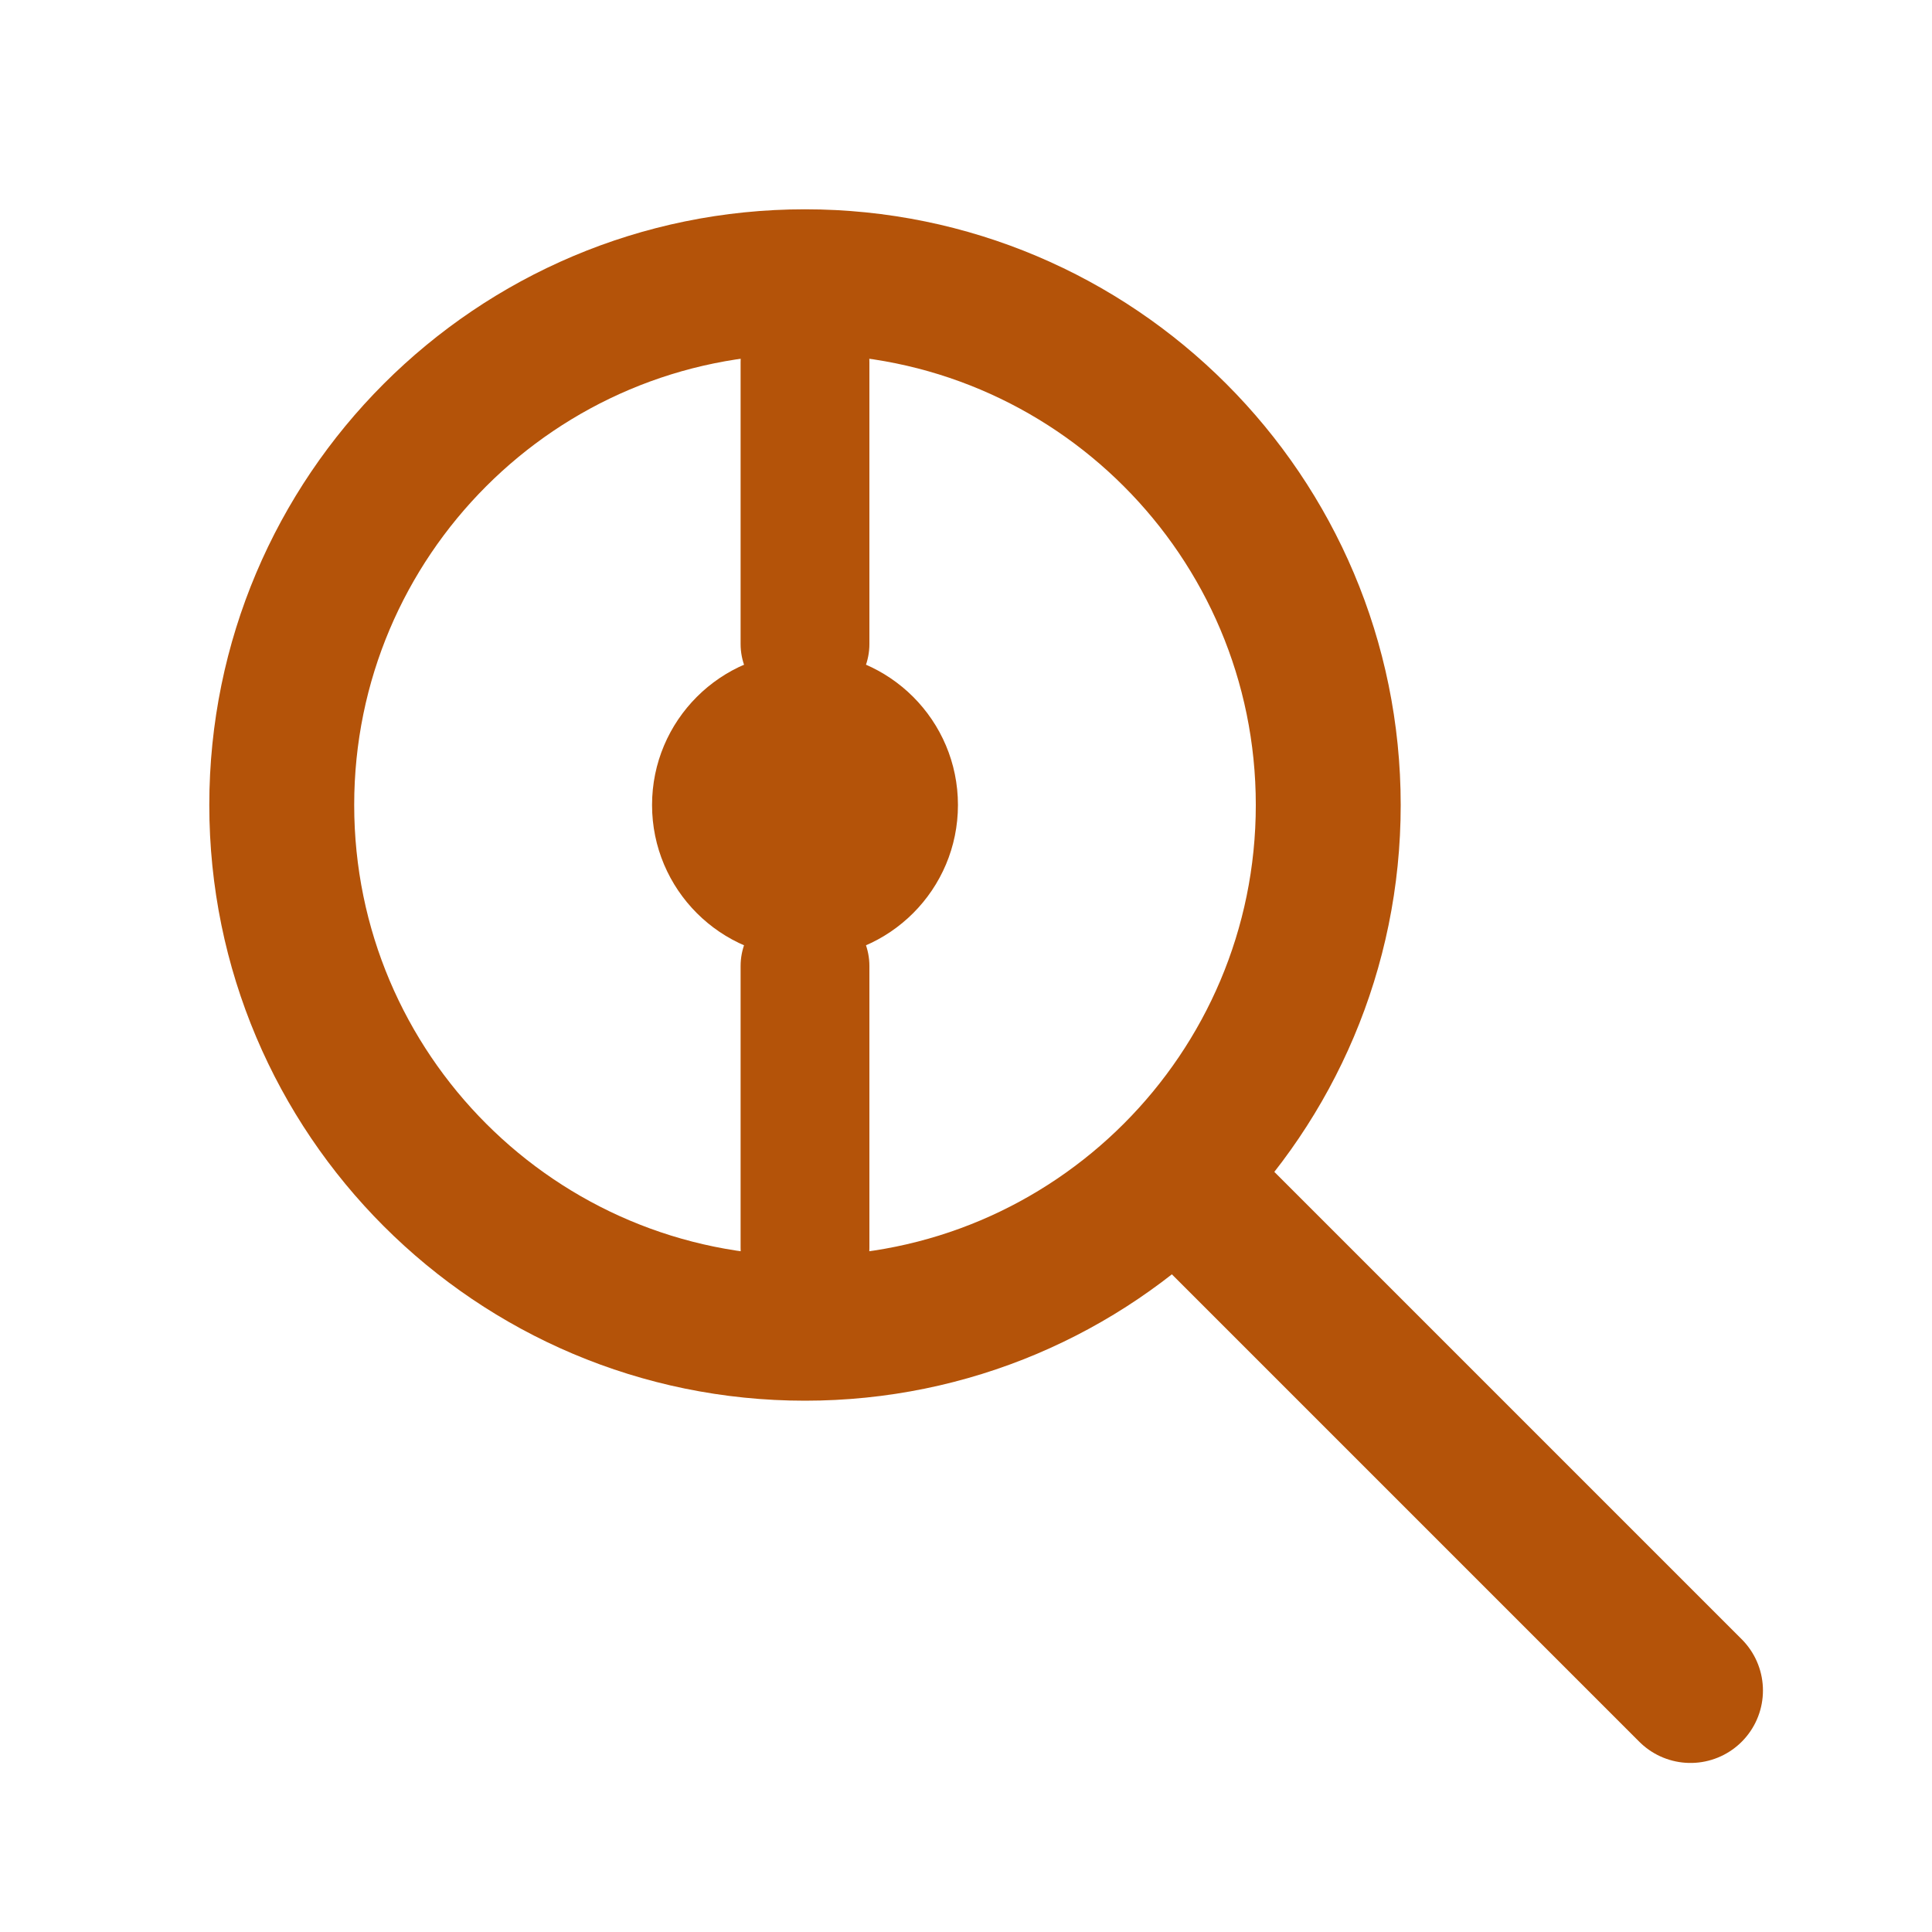
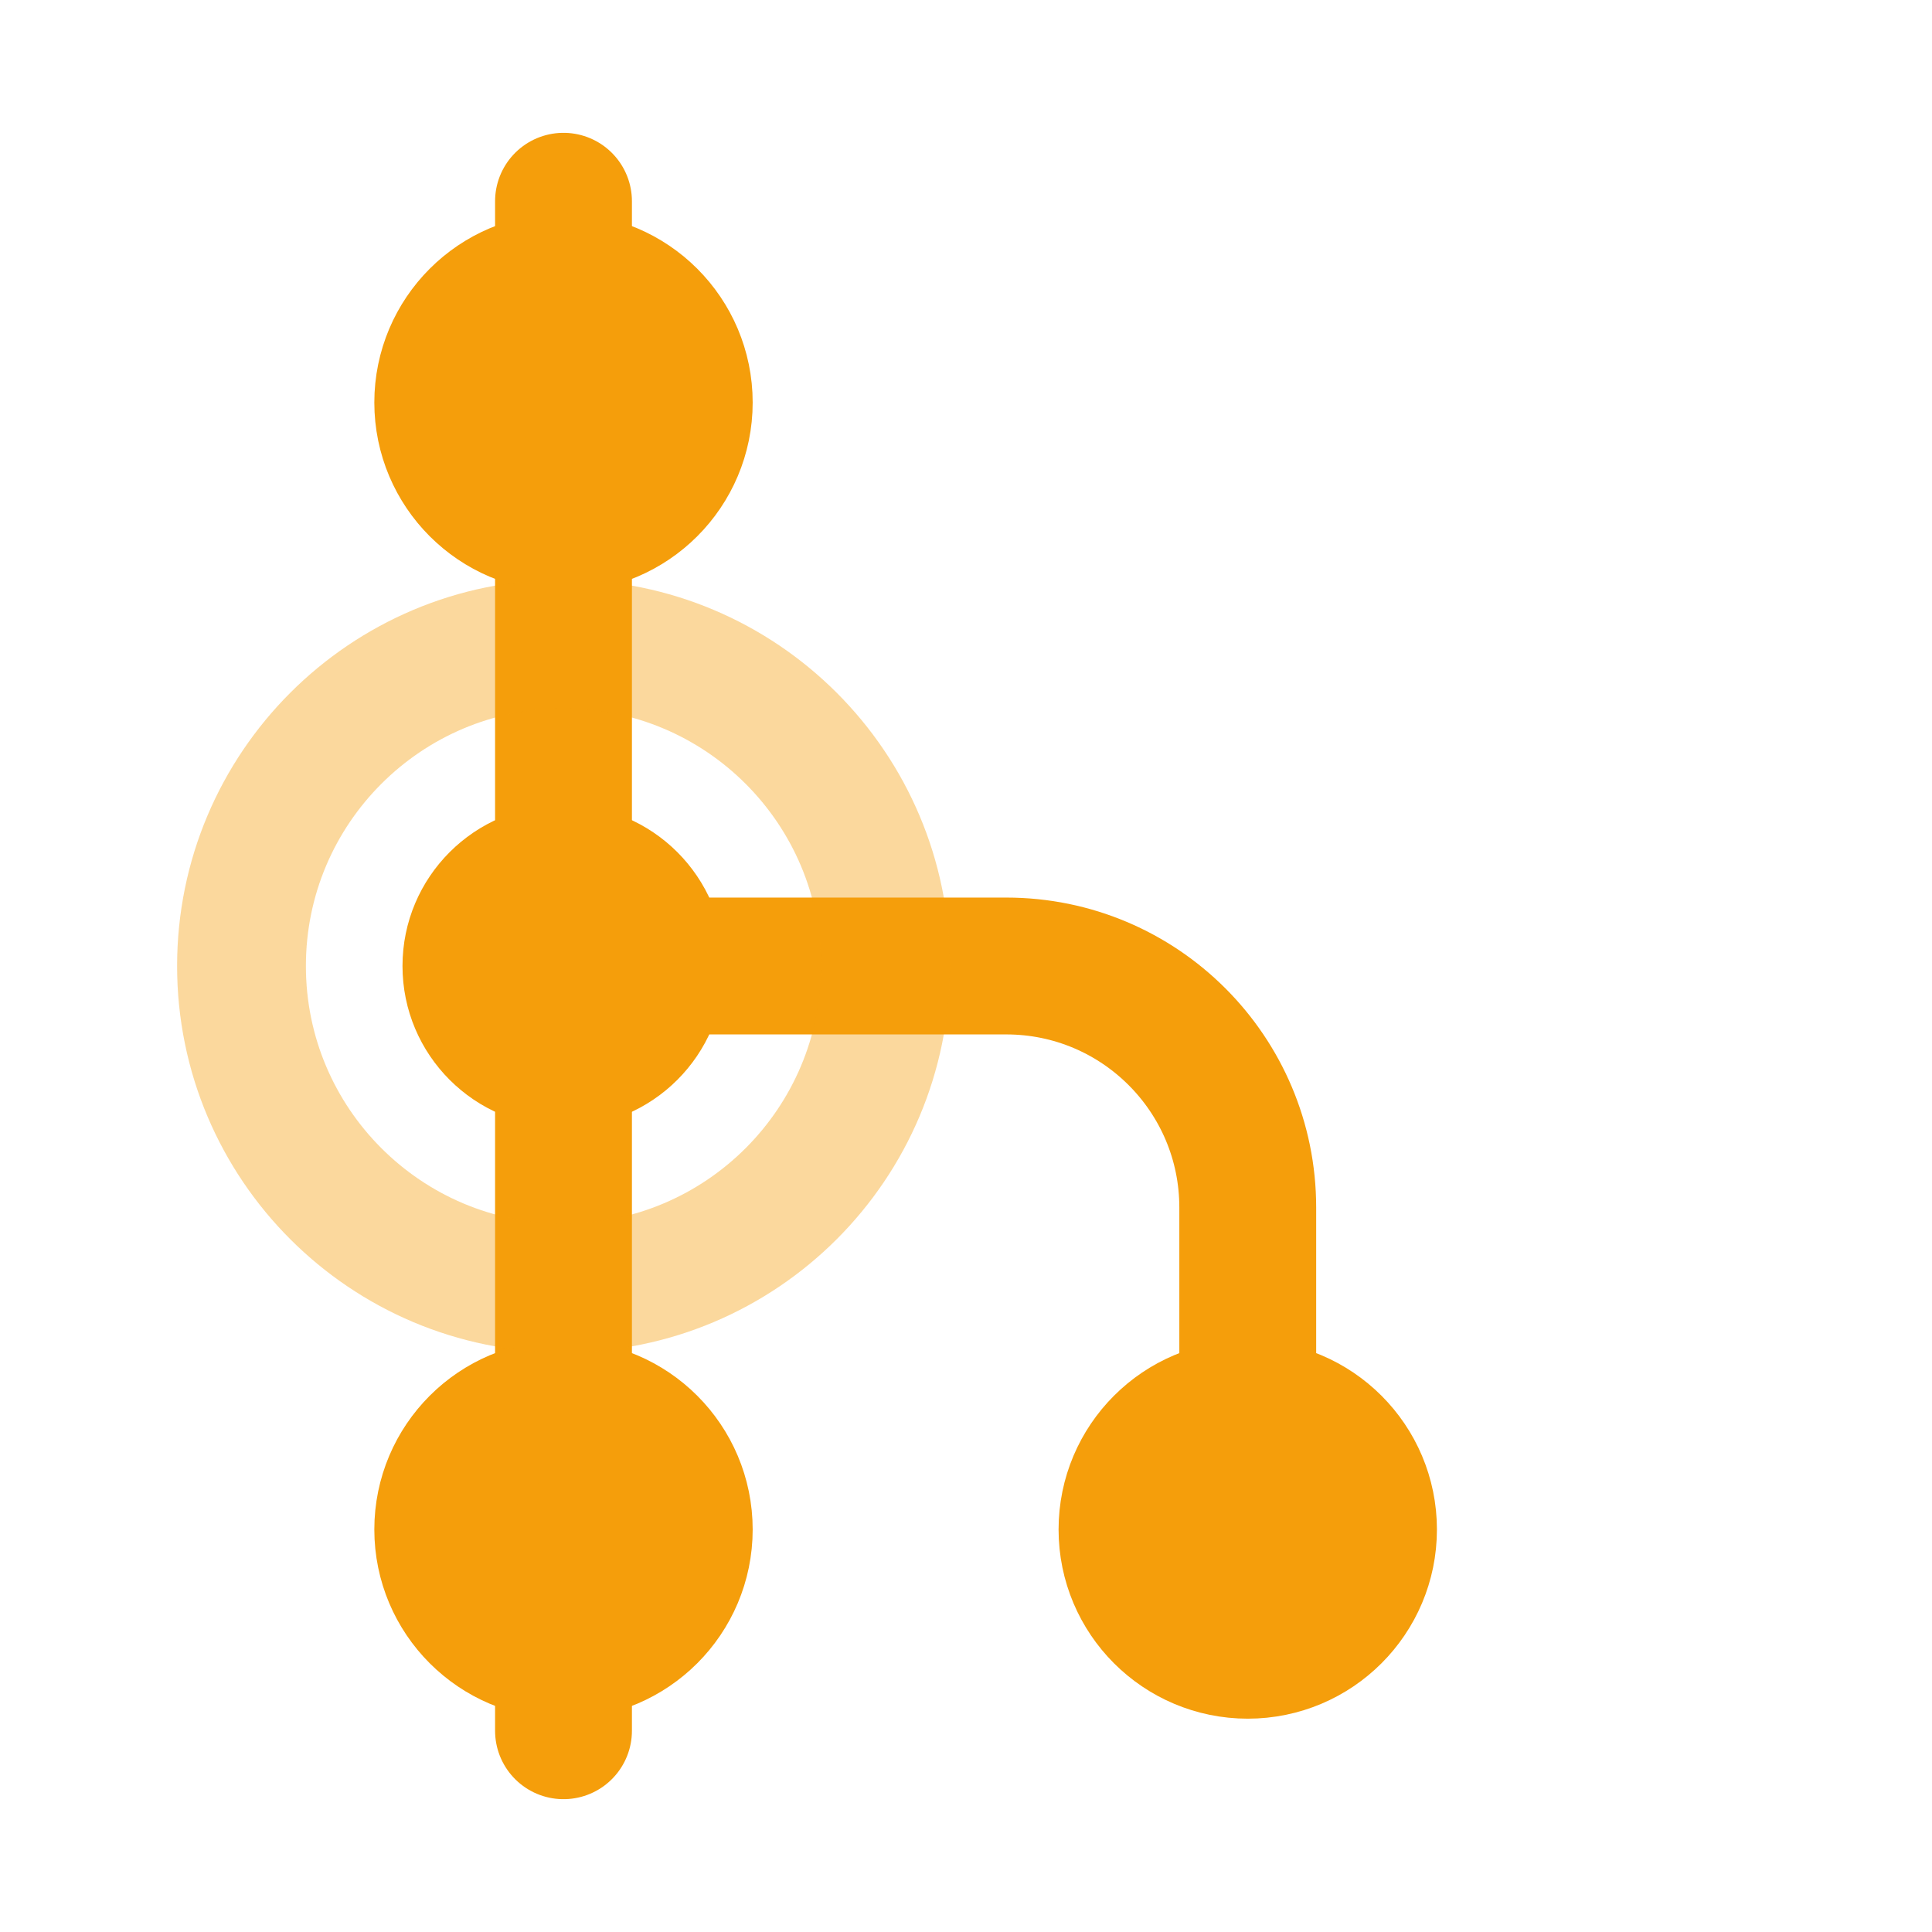
- <svg xmlns="http://www.w3.org/2000/svg" width="24" height="24" viewBox="0 0 24 24" fill="none" stroke="#b45309" stroke-linecap="round">
-   <circle cx="10" cy="10" r="6.5" stroke-width="1.8" />
-   <line x1="15" y1="15" x2="21" y2="21" stroke-width="1.8" />
-   <circle cx="10" cy="10" r="1.9" fill="#b45309" stroke="none" />
-   <line x1="10" y1="4.5" x2="10" y2="8" stroke-width="1.6" />
-   <line x1="10" y1="12" x2="10" y2="15.5" stroke-width="1.6" />
+ <svg xmlns="http://www.w3.org/2000/svg" width="24" height="24" viewBox="0 0 24 24" fill="none" stroke="#f59e0b" stroke-linecap="round" stroke-linejoin="round">
+   <line x1="7" y1="2.5" x2="7" y2="21.5" stroke-width="1.7" />
+   <circle cx="7" cy="5" r="1.5" stroke-width="1.7" />
+   <circle cx="7" cy="19" r="1.5" stroke-width="1.7" />
+   <path d="M7 12 h5.5 a3 3 0 0 1 3 3 v4" stroke-width="1.7" />
+   <circle cx="15.5" cy="19" r="1.5" stroke-width="1.7" />
+   <circle cx="7" cy="12" r="4" stroke-width="1.6" opacity="0.4" />
+   <circle cx="7" cy="12" r="2" fill="#f59e0b" stroke="none" />
</svg>
